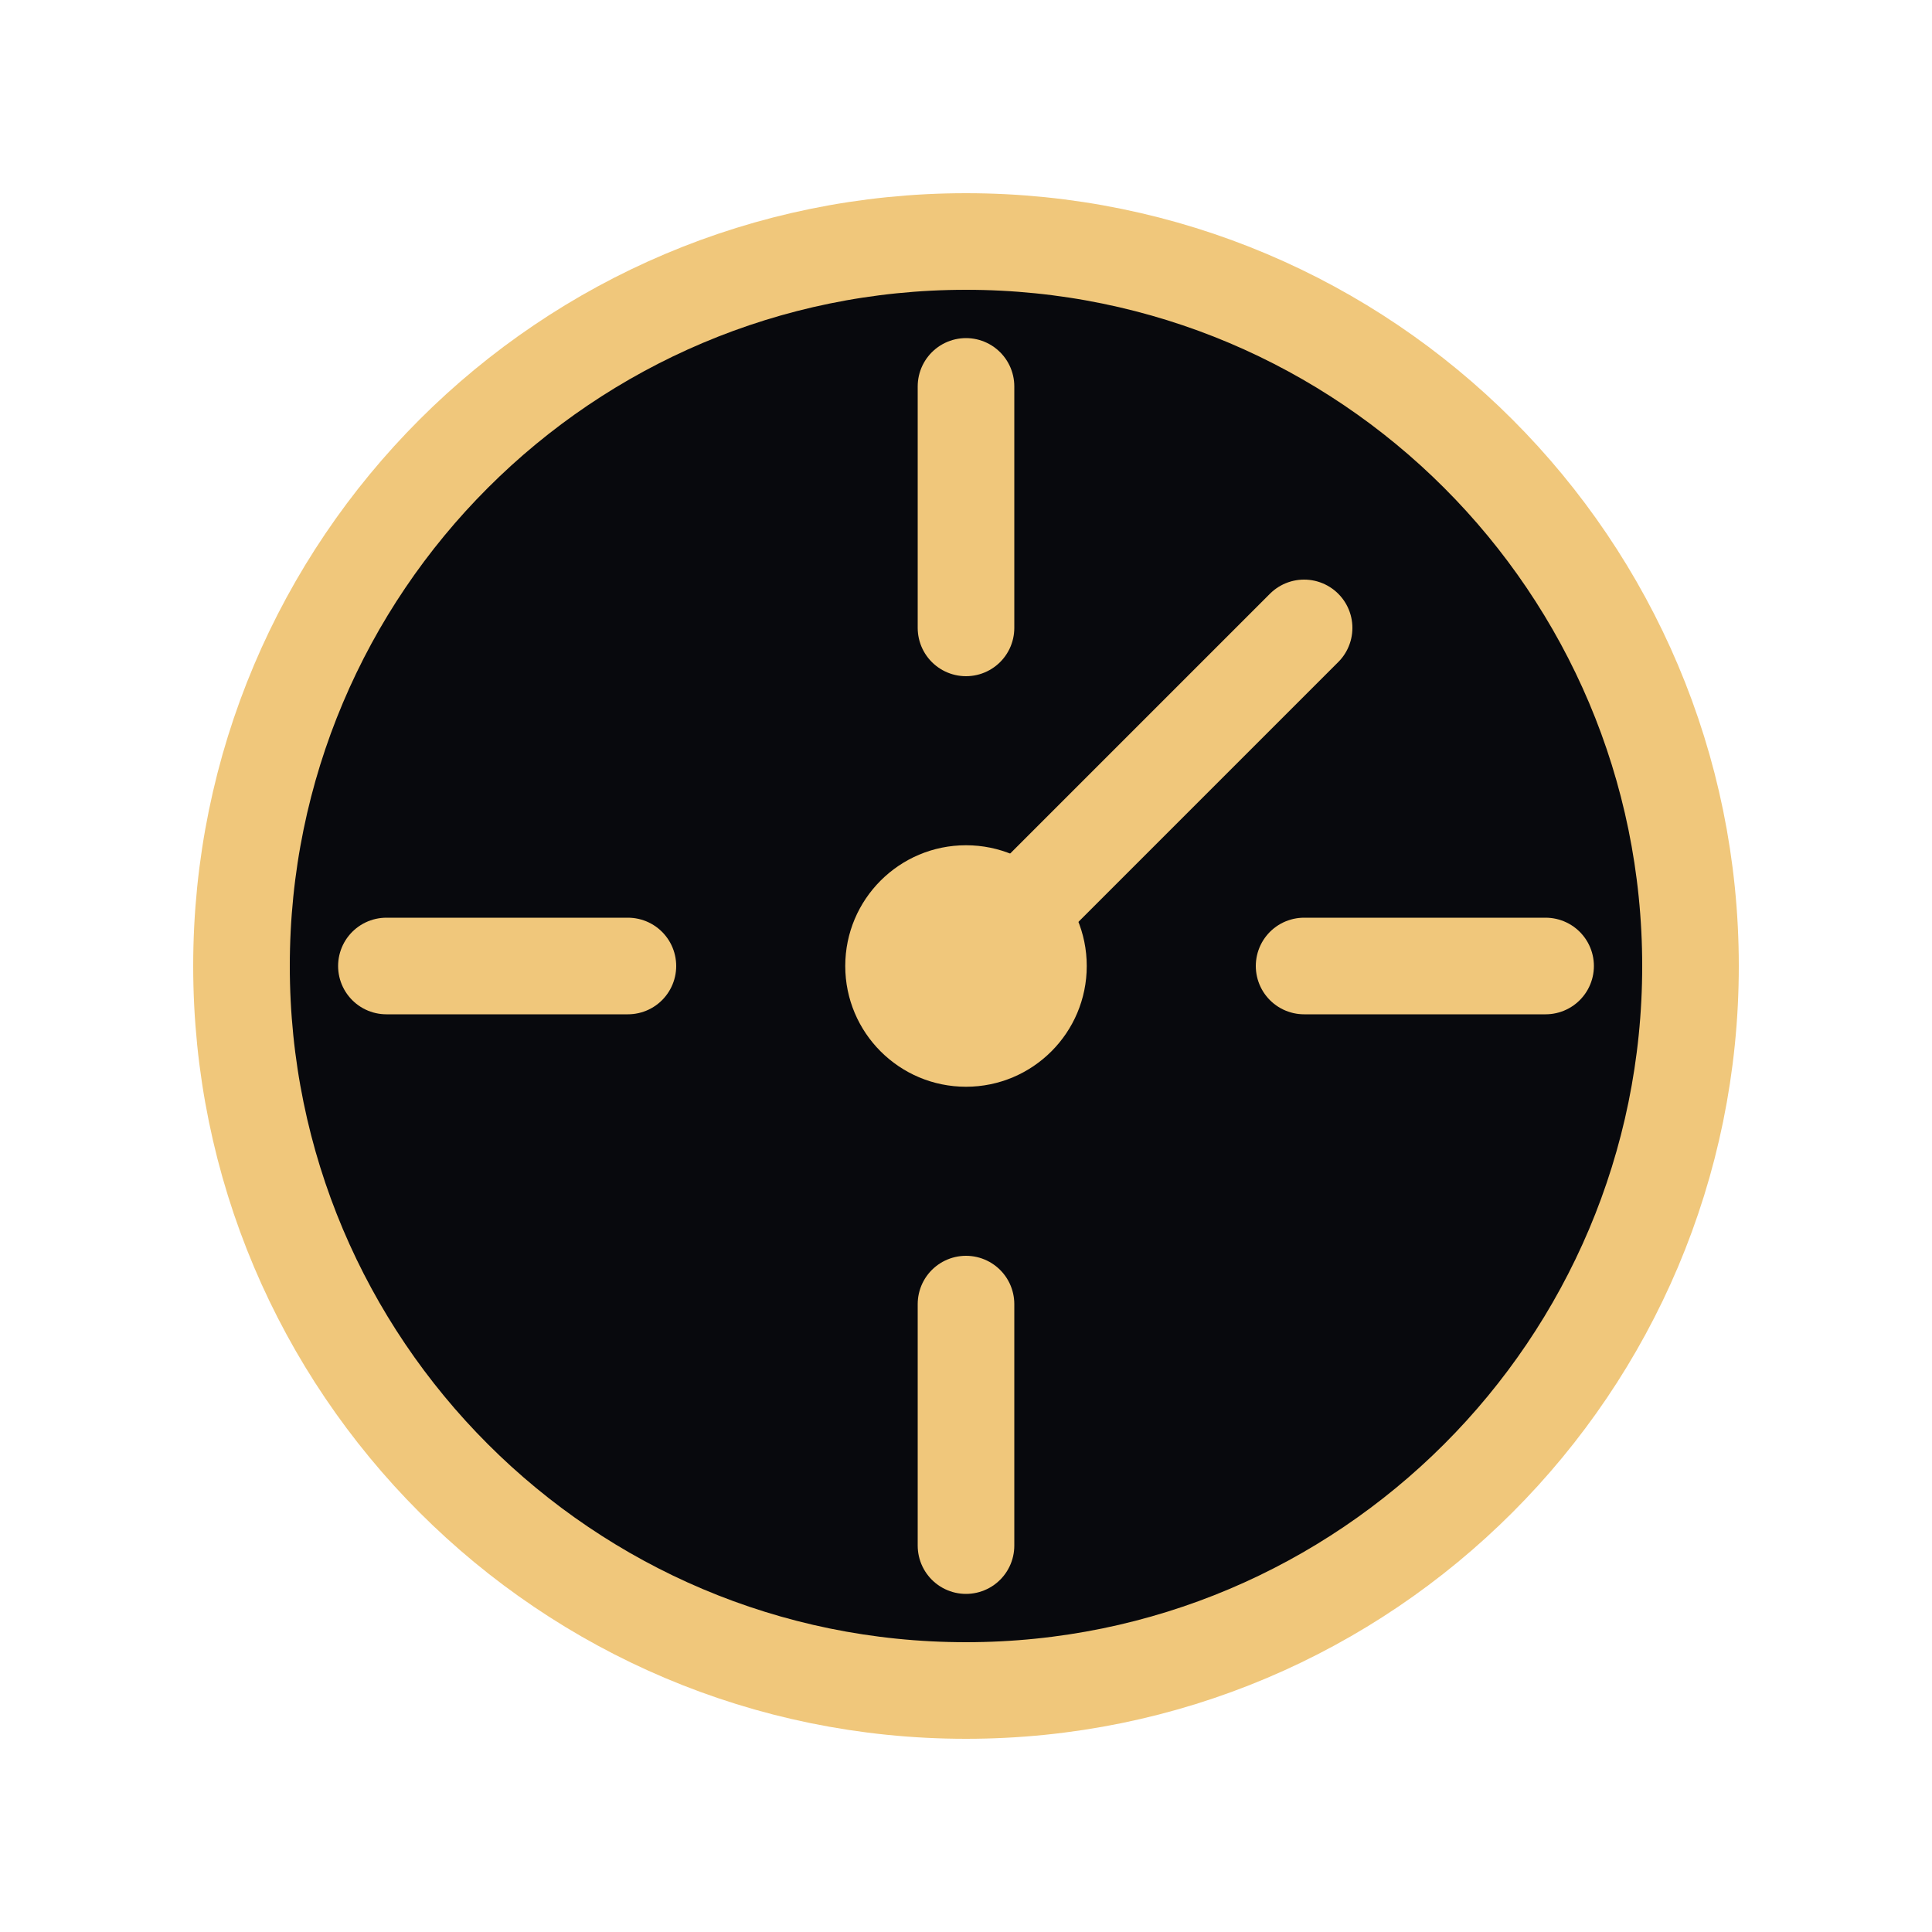
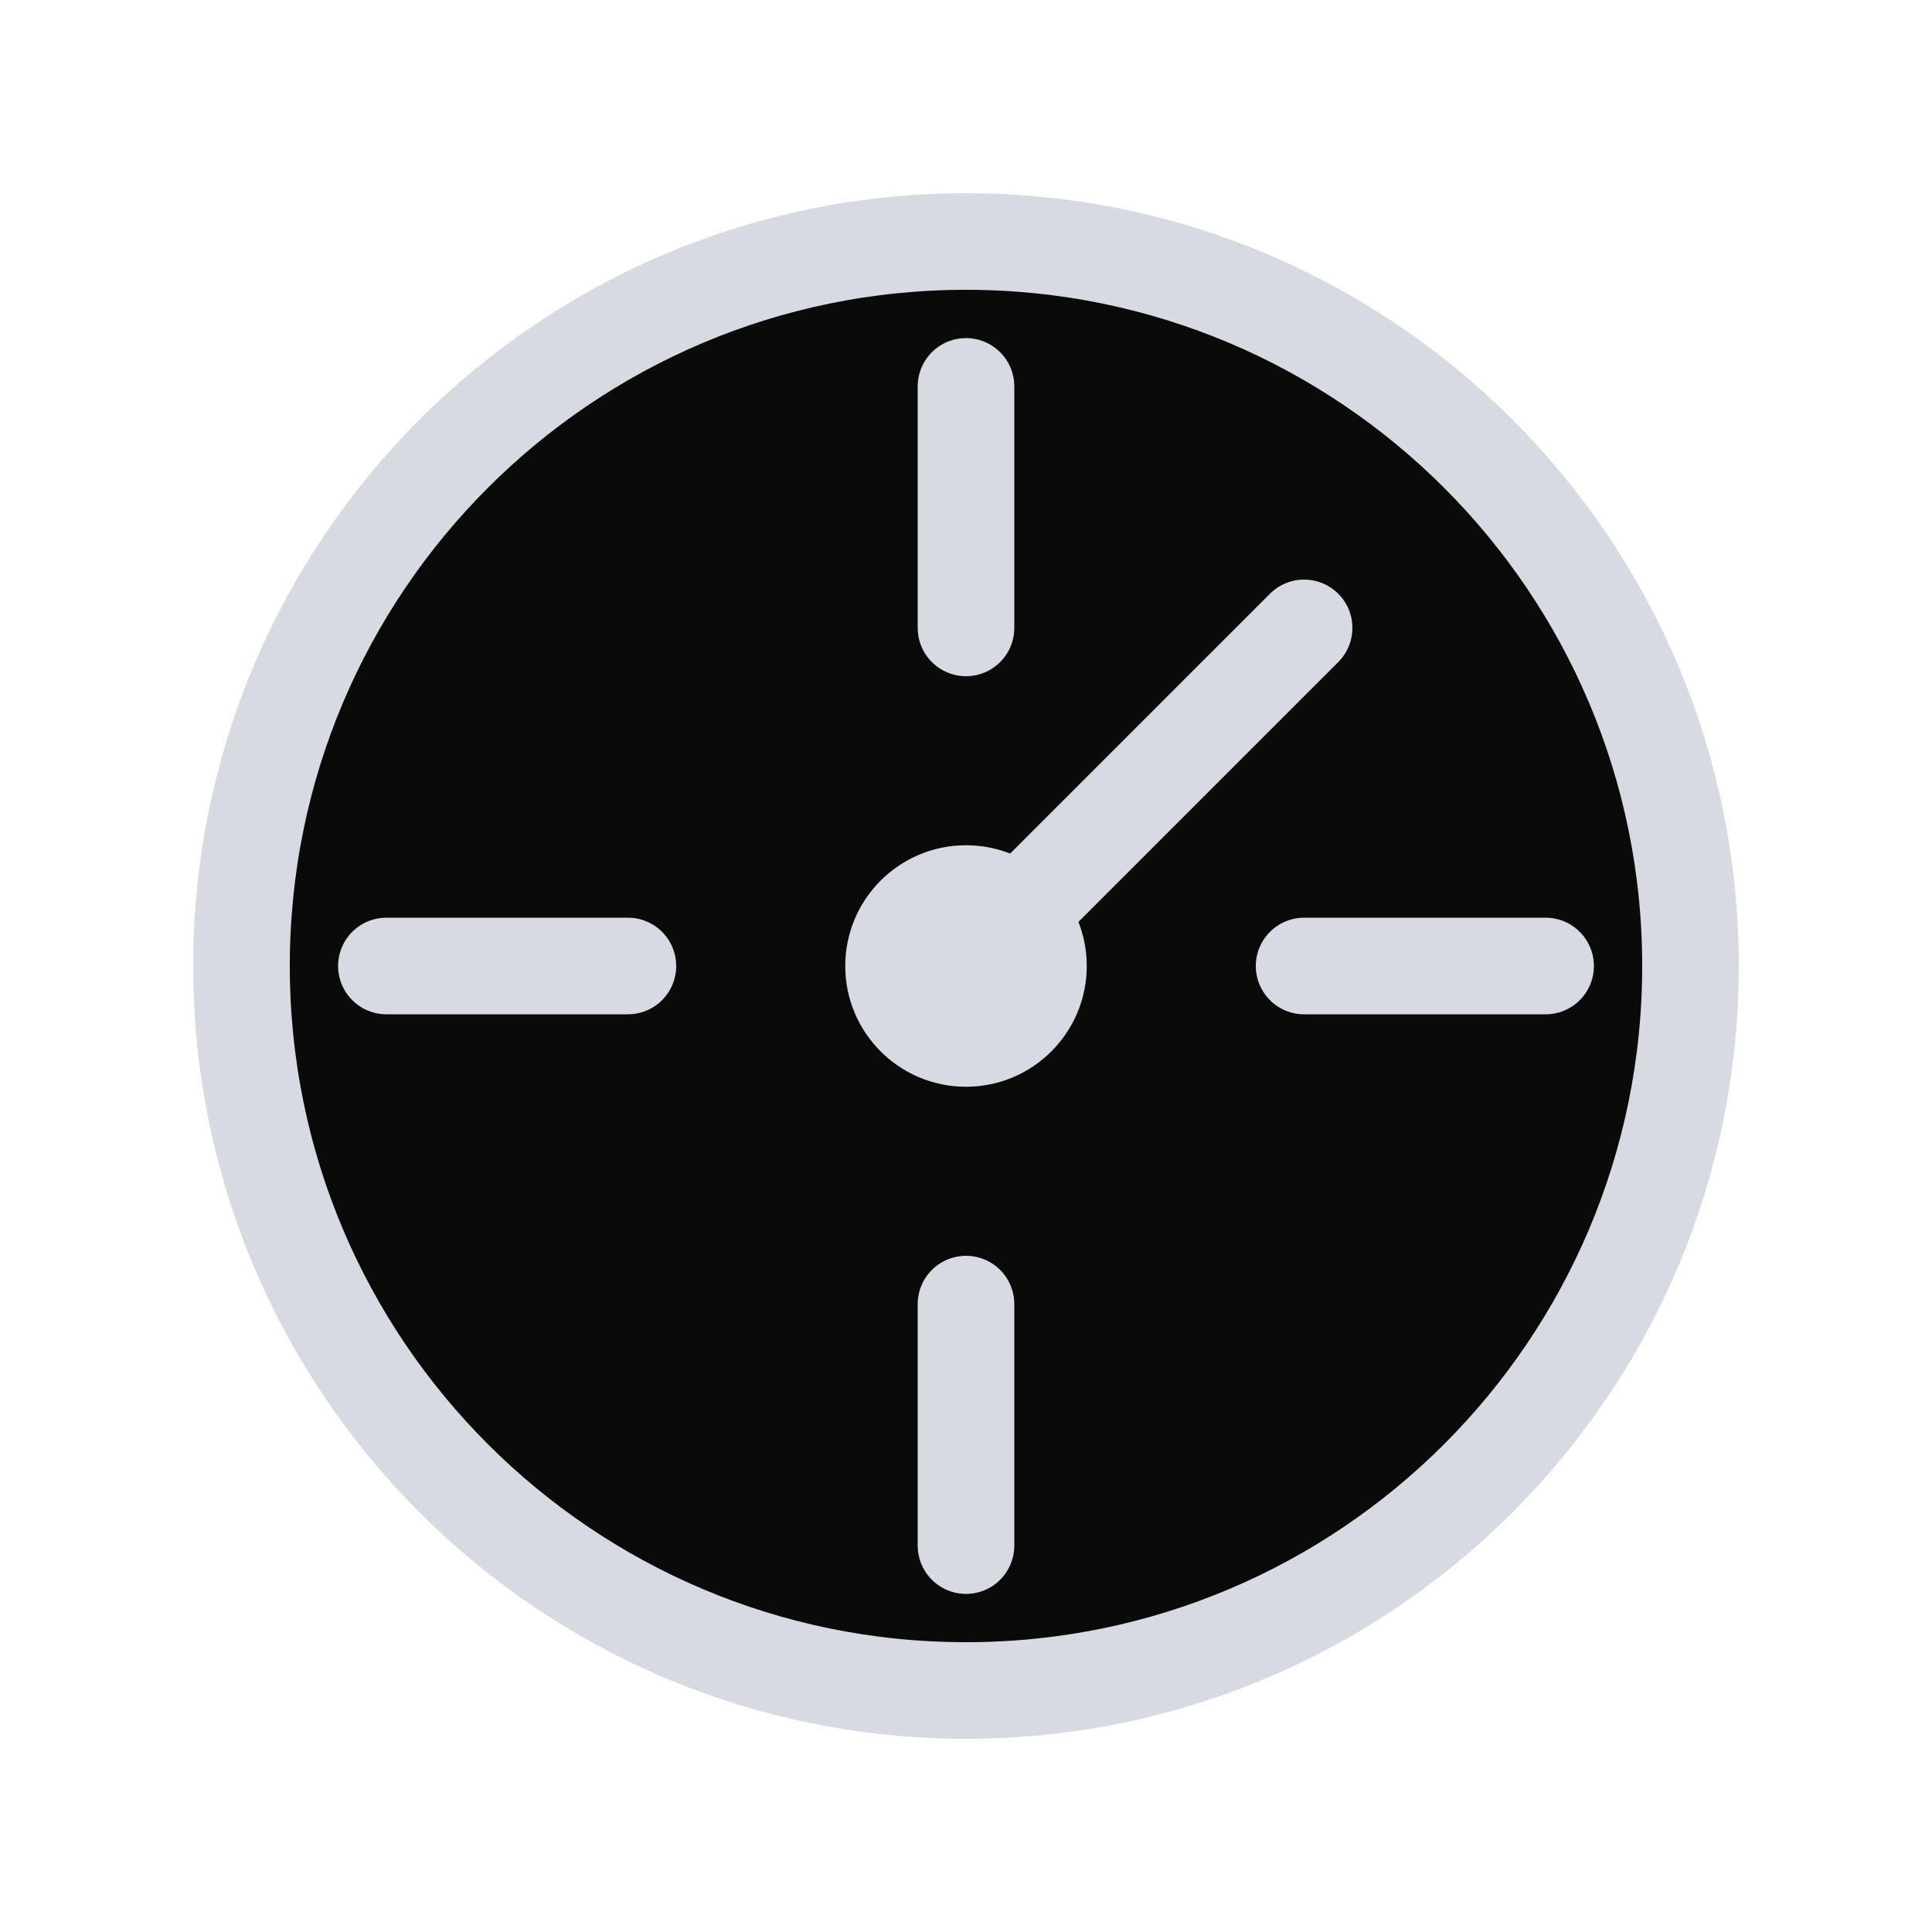
<svg xmlns="http://www.w3.org/2000/svg" viewBox="0 0 40 40">
-   <circle cx="20" cy="20" r="15" fill="#08090d" stroke="#f0c77b" stroke-width="2" />
-   <path d="M20 8v5M20 27v5M8 20h5M27 20h5M20 20l7-7" fill="none" stroke="#f0c77b" stroke-linecap="round" stroke-width="2" />
-   <circle cx="20" cy="20" r="2.5" fill="#f0c77b" />
+   <circle cx="20" cy="20" r="15" fill="#0a0a0b" stroke="#d7dbe1" stroke-width="2" />
+   <path d="M20 8v5M20 27v5M8 20h5M27 20h5M20 20l7-7" fill="none" stroke="#d7dbe1" stroke-linecap="round" stroke-width="2" />
+   <circle cx="20" cy="20" r="2.5" fill="#d7dbe1" />
</svg>
